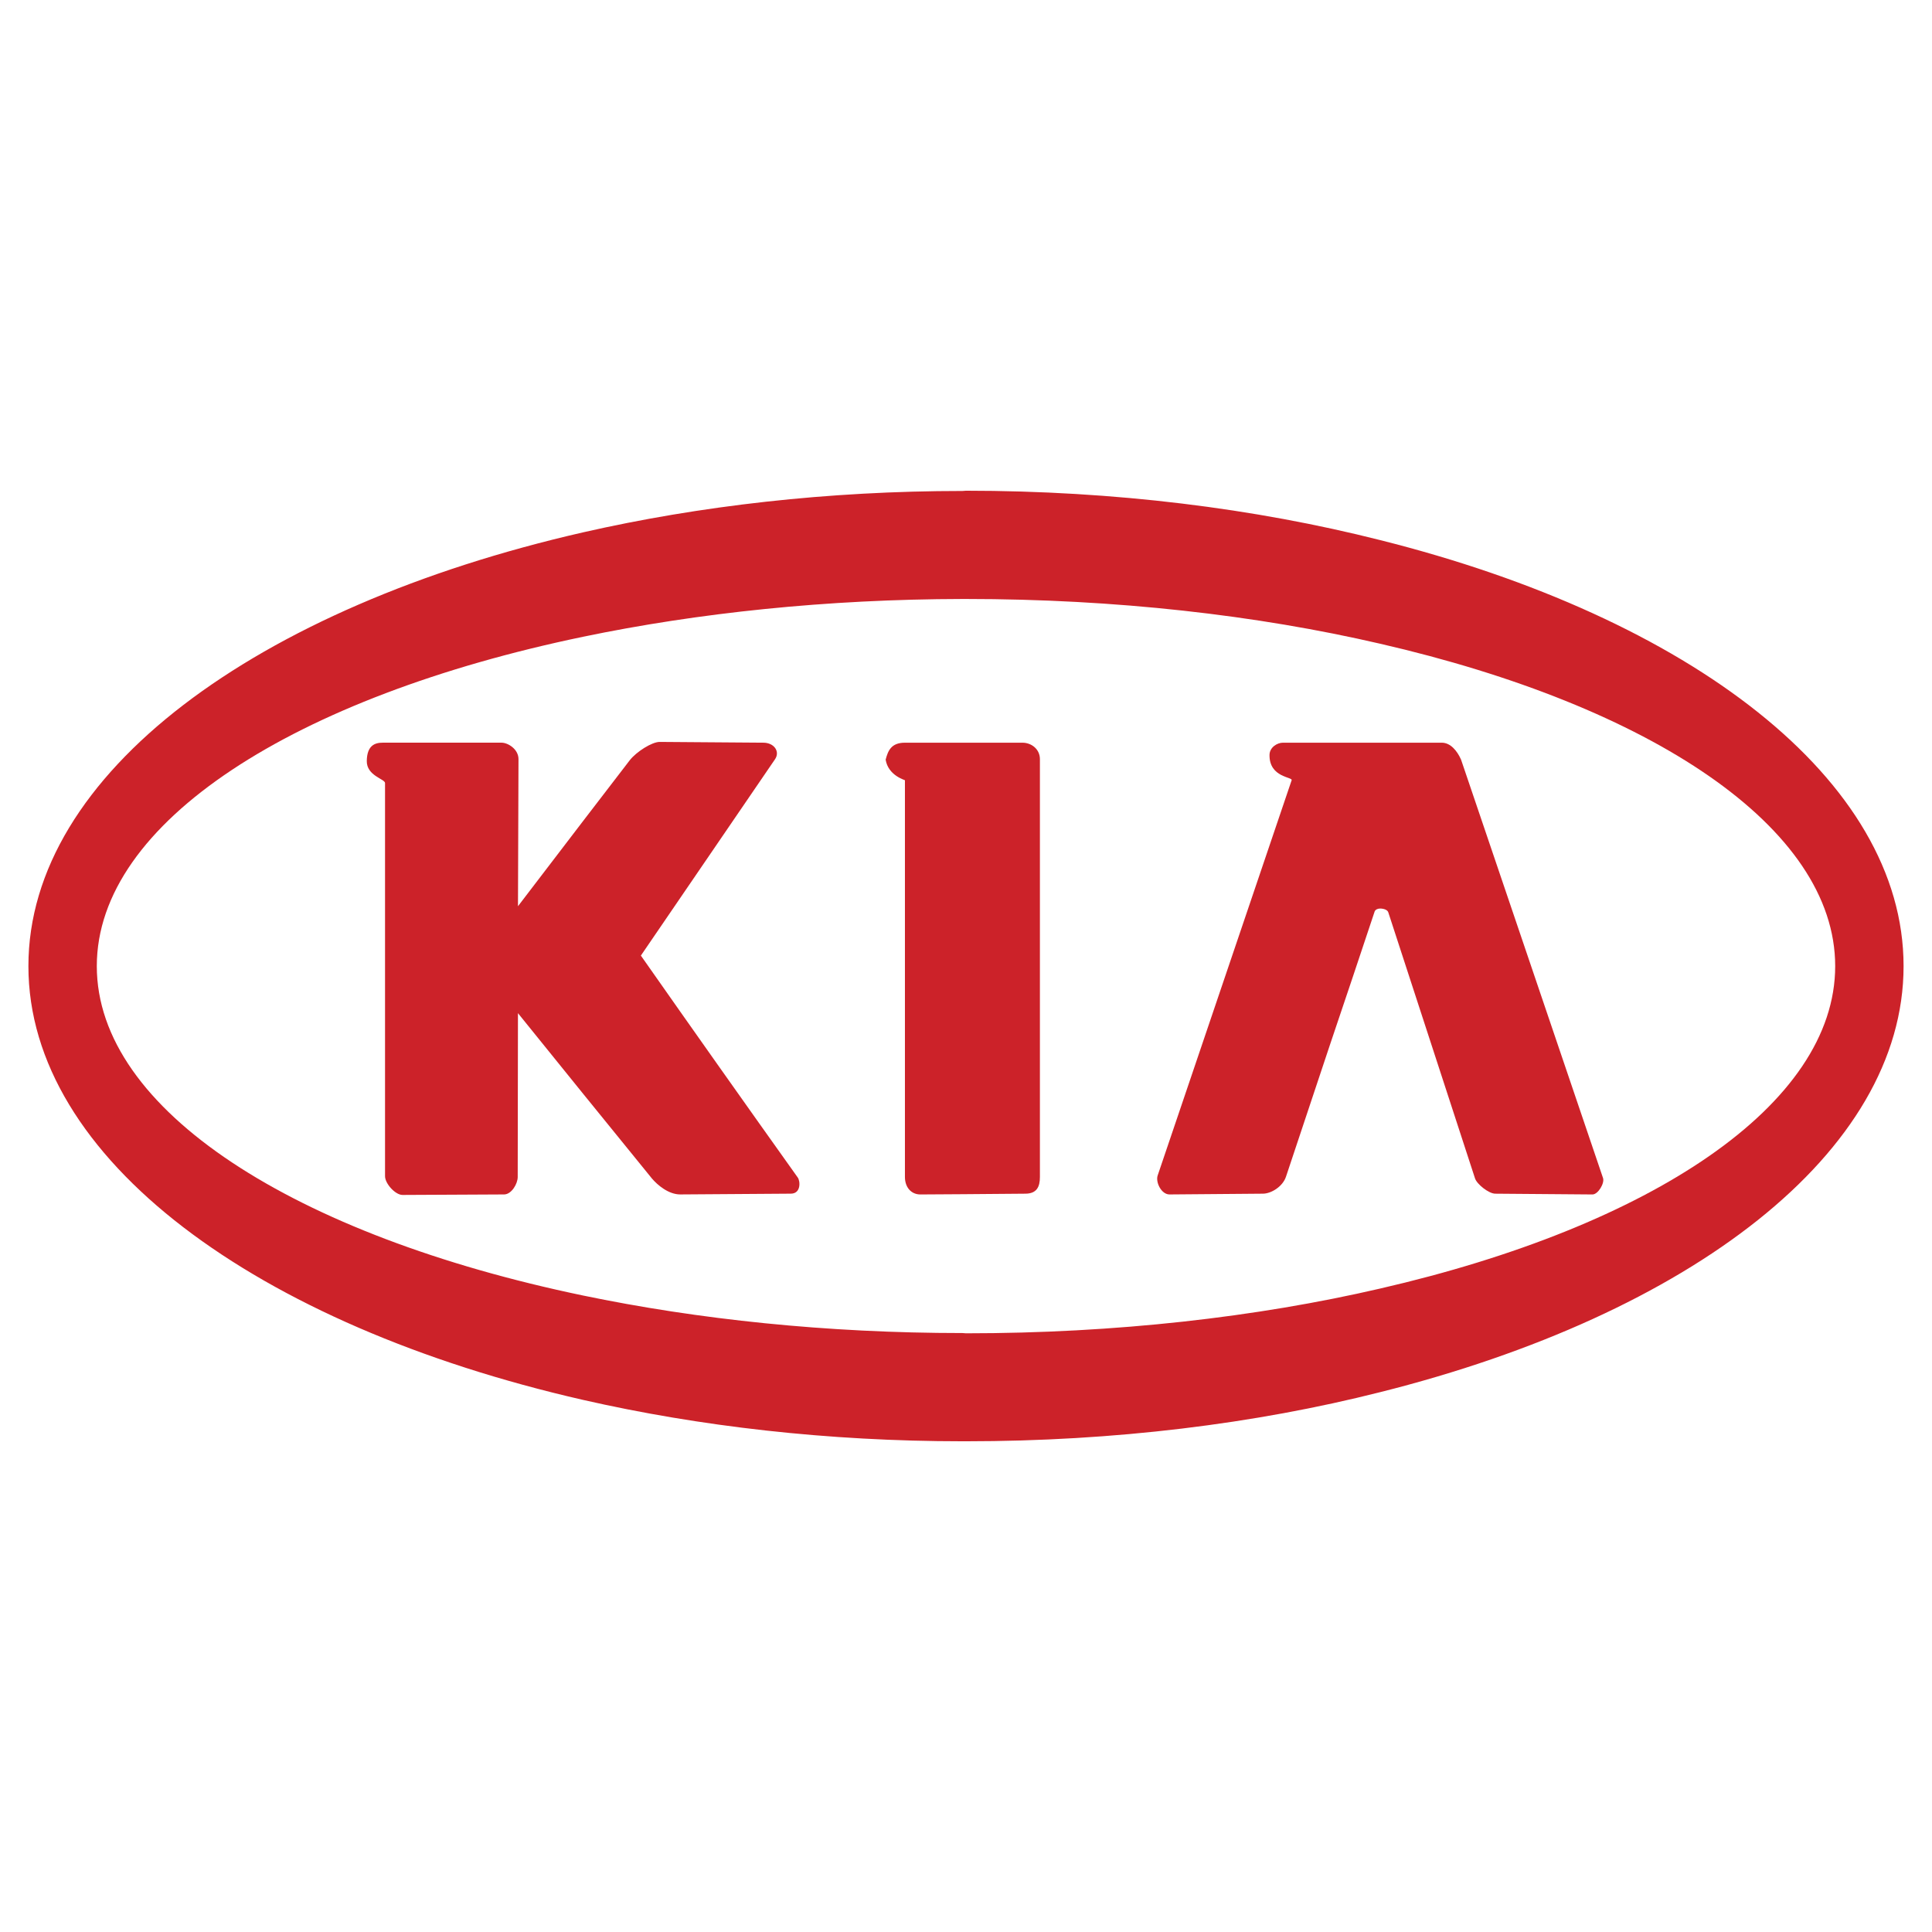
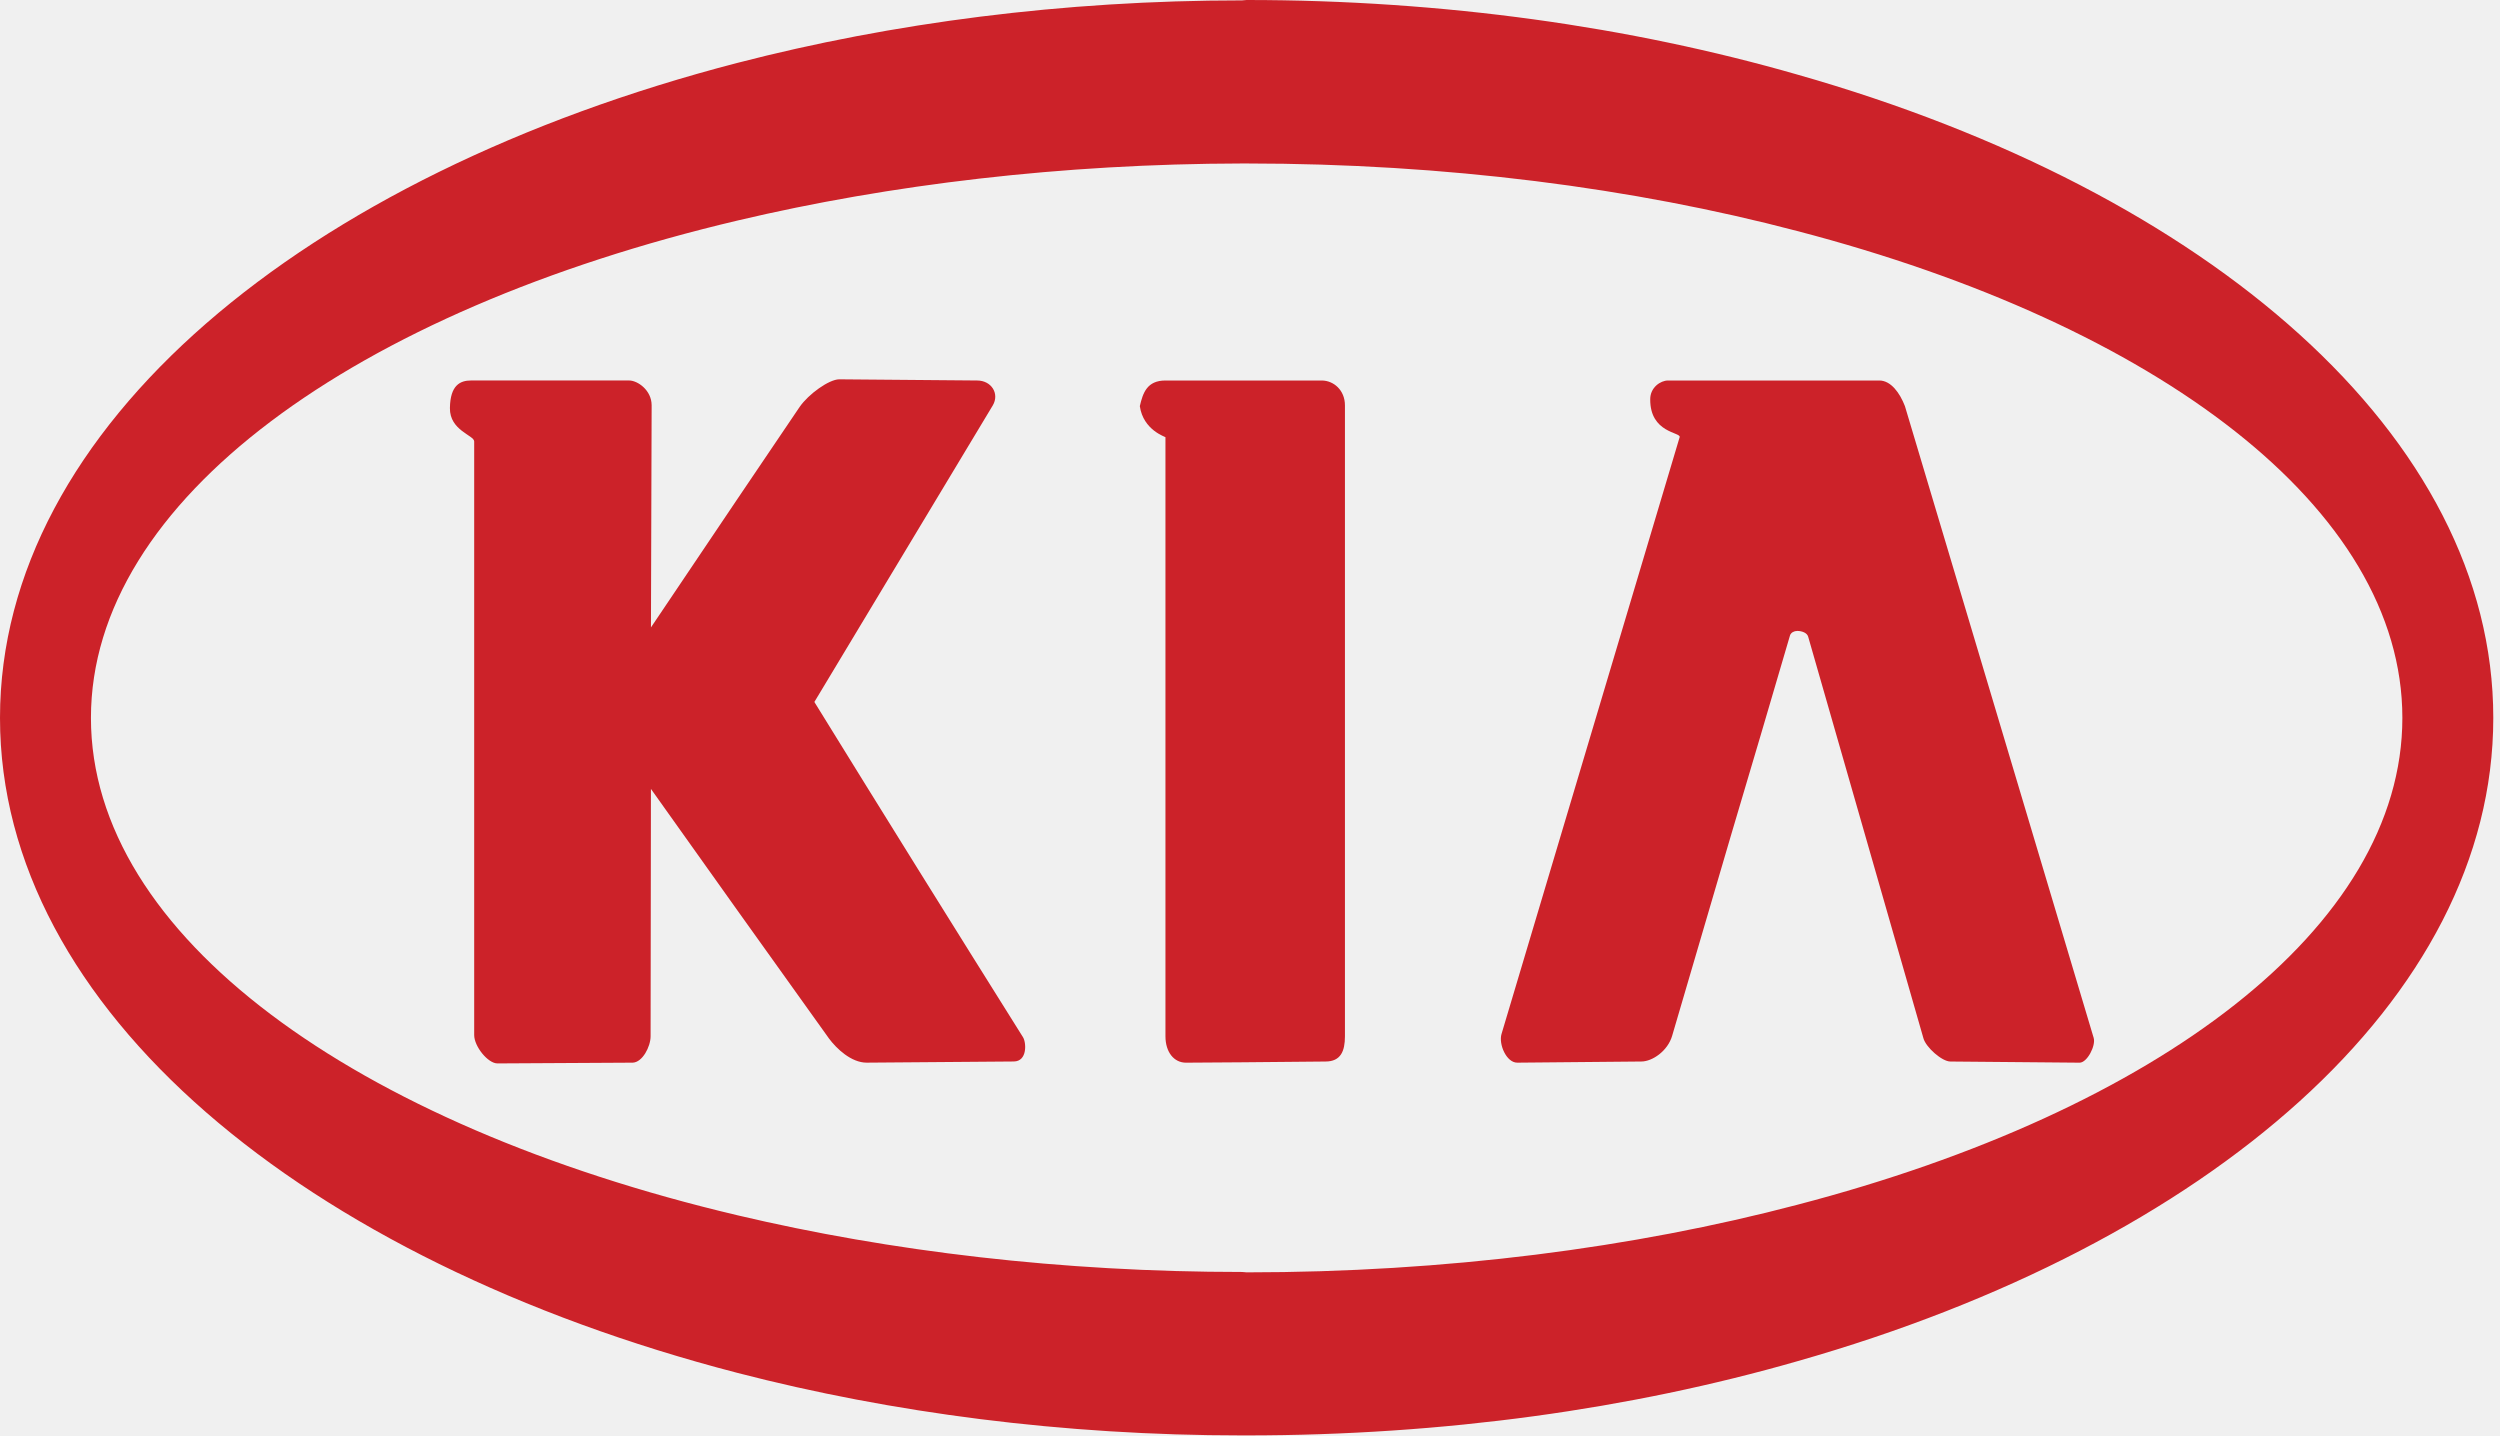
- <svg xmlns="http://www.w3.org/2000/svg" width="2500" height="2500" viewBox="0 0 192.756 192.756">
-   <g fill-rule="evenodd" clip-rule="evenodd">
-     <path fill="#fff" d="M0 0h192.756v192.756H0V0z" />
-     <path d="M63.94 95.339L77.331 75.74c.513-.77-.103-1.642-1.18-1.642l-10.338-.077c-.77 0-2.309.975-2.976 1.821l-4.668 6.08-6.49 8.491.051-14.674c0-1-1.052-1.642-1.693-1.642H38.184c-.821 0-1.565.308-1.59 1.821-.025 1.488 1.821 1.796 1.821 2.206v39.224c0 .744 1.026 1.872 1.745 1.872l10.158-.051c.719-.026 1.334-1.052 1.334-1.745l.025-16.341 6.49 8.029 6.875 8.466c.564.667 1.667 1.591 2.822 1.591l11.031-.077c1.052 0 .949-1.283.693-1.616A3518.013 3518.013 0 0 1 63.94 95.339zM102.008 74.099H90.285c-1.385 0-1.693.821-1.924 1.693.256 1.59 1.924 2.026 1.924 2.052v39.582c0 1.052.642 1.745 1.54 1.745l4.207-.026 6.259-.051c1.154 0 1.461-.692 1.461-1.668V75.74c0-1-.846-1.641-1.744-1.641z" fill="#cc2229" />
-     <path d="M137.691 53.884c-12.467-3.155-26.498-4.925-41.326-4.925-.103 0-.206.025-.333.025-13.442 0-26.269 1.488-37.864 4.13-32.554 7.44-55.334 24.063-55.334 43.277 0 19.215 22.78 35.837 55.333 43.276 11.595 2.643 24.421 4.13 37.864 4.13h.333c14.828 0 28.859-1.744 41.326-4.899 30.912-7.747 52.23-23.908 52.23-42.507.002-18.598-21.316-34.76-52.229-42.507zm0 74.676c-12.287 2.848-26.371 4.464-41.326 4.464-.103 0-.206-.025-.333-.025-13.545 0-26.397-1.36-37.864-3.746-28.706-5.977-48.51-18.47-48.51-32.861 0-14.391 19.804-26.884 48.51-32.861 11.467-2.386 24.319-3.746 37.864-3.771h.333c14.955 0 29.039 1.616 41.326 4.463 27.012 6.208 45.406 18.316 45.406 32.168s-18.394 25.961-45.406 32.169z" fill="#cc2229" />
-     <path d="M145.771 75.792c-.383-.873-1.051-1.693-1.924-1.693H127.994c-.564 0-1.334.462-1.334 1.231-.025 2.257 2.336 2.181 2.207 2.514l-13.365 39.428c-.23.667.359 1.898 1.18 1.898l9.312-.077c.82 0 1.975-.692 2.309-1.693l4.412-13.236c1.488-4.413 2.977-8.825 4.438-13.237.078-.179.309-.282.539-.282.359 0 .744.128.82.385l8.646 26.525c.18.59 1.385 1.539 2.025 1.539l9.697.077c.564 0 1.232-1.129 1.053-1.642l-14.162-41.737z" fill="#cc2229" />
-   </g>
+ <svg xmlns="http://www.w3.org/2000/svg" width="209" height="120" viewBox="0 0 209 120" fill="none">
+   <path fill-rule="evenodd" clip-rule="evenodd" d="M68.081 58.685L83 33.886C83.571 32.912 82.885 31.809 81.685 31.809L70.167 31.711C69.309 31.711 67.595 32.945 66.852 34.016L61.651 41.709L54.42 52.452L54.477 33.885C54.477 32.62 53.305 31.808 52.591 31.808H39.385C38.47 31.808 37.641 32.197 37.613 34.112C37.585 35.995 39.642 36.384 39.642 36.903V86.534C39.642 87.475 40.785 88.902 41.586 88.902L52.904 88.838C53.705 88.805 54.39 87.507 54.39 86.63L54.418 65.953L61.649 76.113L69.308 86.825C69.937 87.669 71.165 88.838 72.452 88.838L84.742 88.74C85.915 88.74 85.8 87.117 85.514 86.696C79.671 77.384 73.86 68.047 68.081 58.685ZM110.493 31.81H97.432C95.889 31.81 95.546 32.849 95.289 33.952C95.574 35.964 97.432 36.516 97.432 36.549V86.632C97.432 87.963 98.148 88.84 99.148 88.84L103.835 88.808L110.809 88.743C112.094 88.743 112.437 87.867 112.437 86.632V33.886C112.437 32.621 111.494 31.81 110.493 31.81Z" fill="#CC2229" />
+   <path fill-rule="evenodd" clip-rule="evenodd" d="M150.249 6.232C136.359 2.24 120.727 0 104.206 0C104.092 0 103.977 0.032 103.835 0.032C88.859 0.032 74.568 1.914 61.65 5.257C25.38 14.671 0 35.705 0 60.017C0 84.329 25.38 105.362 61.649 114.774C74.567 118.118 88.857 120 103.834 120H104.205C120.726 120 136.358 117.793 150.248 113.801C184.688 103.999 208.439 83.55 208.439 60.017C208.442 36.484 184.691 16.034 150.249 6.232ZM150.249 100.72C136.56 104.324 120.868 106.369 104.206 106.369C104.092 106.369 103.977 106.337 103.835 106.337C88.744 106.337 74.425 104.616 61.65 101.597C29.667 94.034 7.603 78.227 7.603 60.018C7.603 41.809 29.667 26.001 61.65 18.438C74.425 15.419 88.744 13.698 103.835 13.667H104.206C120.868 13.667 136.56 15.711 150.249 19.314C180.344 27.169 200.838 42.489 200.838 60.017C200.838 77.544 180.344 92.865 150.249 100.72Z" fill="#CC2229" />
+   <path fill-rule="evenodd" clip-rule="evenodd" d="M159.251 33.952C158.825 32.848 158.08 31.81 157.108 31.81H139.445C138.817 31.81 137.959 32.395 137.959 33.368C137.931 36.223 140.562 36.127 140.418 36.549L125.528 86.438C125.271 87.281 125.928 88.839 126.842 88.839L137.217 88.742C138.131 88.742 139.418 87.866 139.79 86.599L144.705 69.852C146.363 64.268 148.022 58.685 149.65 53.103C149.737 52.876 149.994 52.746 150.25 52.746C150.65 52.746 151.079 52.908 151.164 53.233L160.797 86.796C160.997 87.542 162.34 88.743 163.053 88.743L173.857 88.84C174.485 88.84 175.229 87.412 175.03 86.763L159.251 33.952Z" fill="#CC2229" />
</svg>
